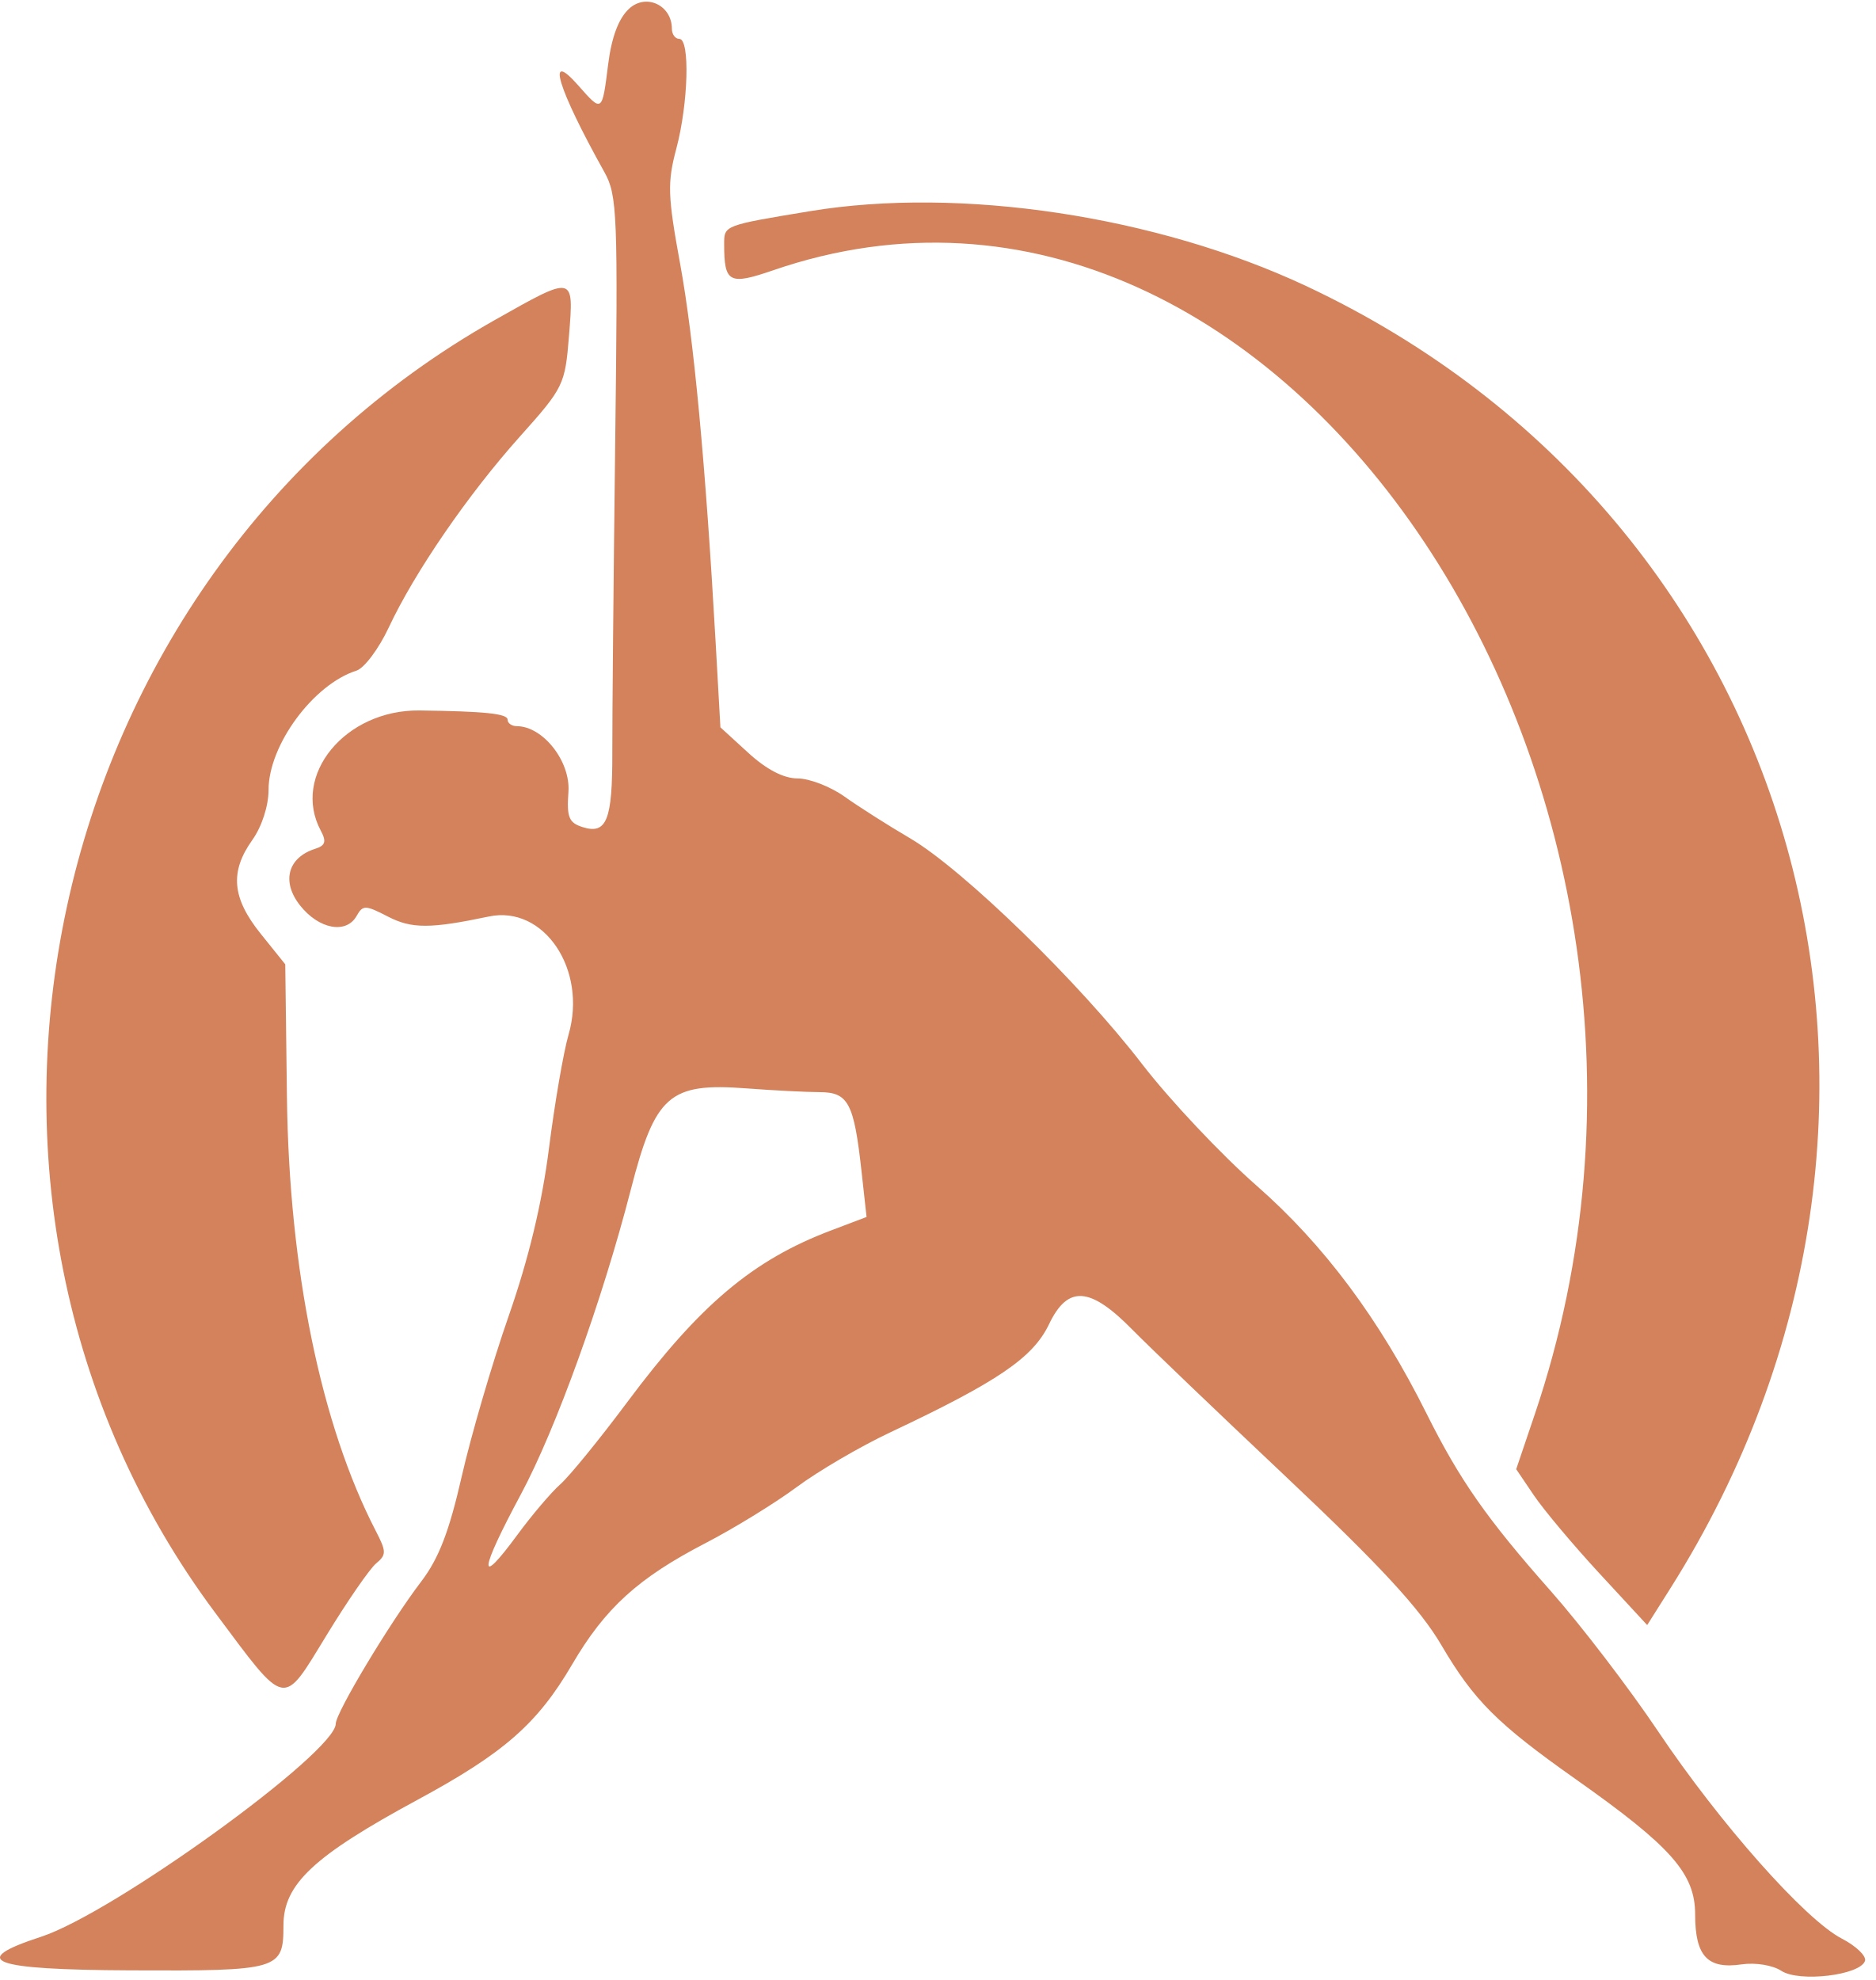
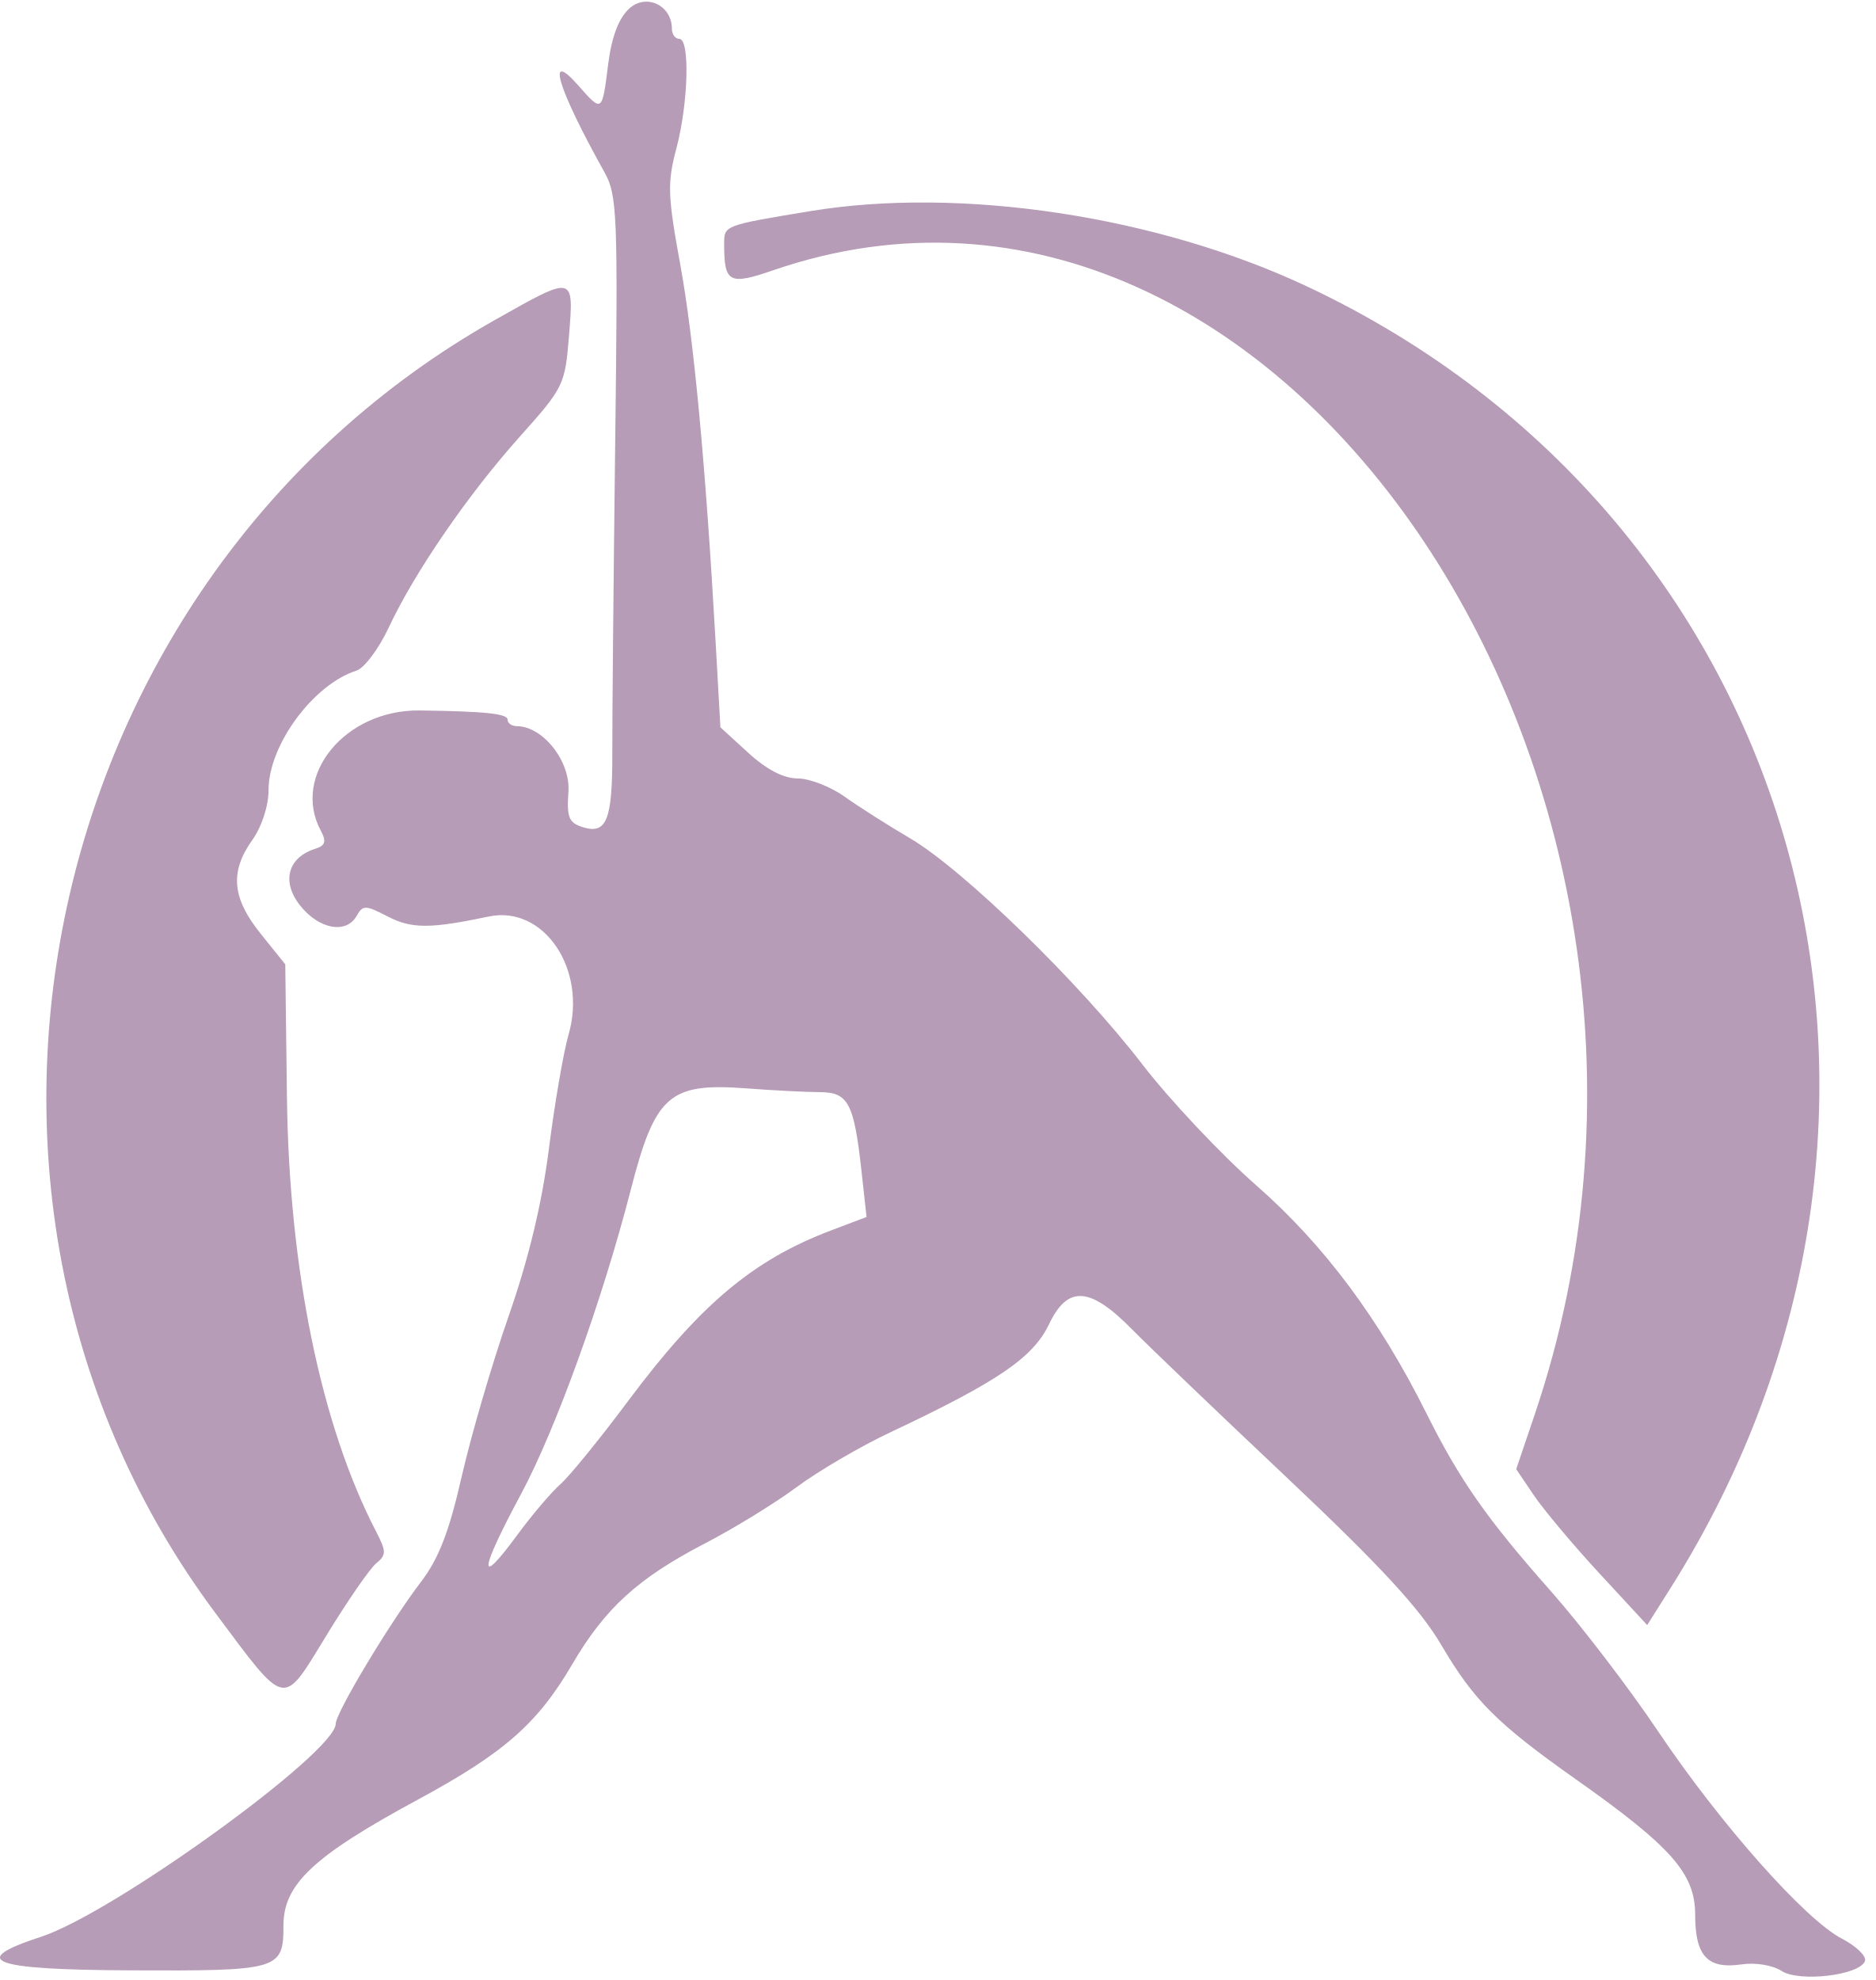
<svg xmlns="http://www.w3.org/2000/svg" width="36" height="38" viewBox="0 0 93 98" fill="none">
-   <path fill-rule="evenodd" clip-rule="evenodd" d="M31.188 0.354C32.03 -0.43 33.316 0.17 33.316 1.346C33.317 1.62 33.483 1.844 33.686 1.844C34.22 1.848 34.132 5.042 33.538 7.278C33.085 8.979 33.106 9.62 33.729 13.019C34.403 16.701 34.986 22.922 35.486 31.781L35.722 35.977L37.107 37.244C38.007 38.069 38.86 38.511 39.551 38.511C40.135 38.512 41.18 38.915 41.872 39.409C42.564 39.902 44.027 40.834 45.123 41.476C47.757 43.023 53.532 48.639 56.627 52.666C57.993 54.442 60.55 57.158 62.311 58.702C65.646 61.626 68.398 65.313 70.732 69.992C72.378 73.292 73.721 75.213 76.898 78.802C78.391 80.49 80.785 83.618 82.217 85.753C85.287 90.328 89.508 95.09 91.329 96.032C92.039 96.4 92.556 96.898 92.476 97.138C92.235 97.849 89.217 98.208 88.331 97.63C87.902 97.349 87.047 97.209 86.366 97.308C84.669 97.557 84.056 96.901 84.055 94.84C84.055 92.808 82.882 91.477 78.129 88.125C74.24 85.38 73.087 84.229 71.468 81.474C70.414 79.68 68.465 77.567 63.815 73.179C60.385 69.944 56.94 66.645 56.159 65.85C54.049 63.7 52.948 63.625 52.018 65.568C51.223 67.23 49.489 68.411 44.139 70.934C42.657 71.632 40.574 72.851 39.51 73.641C38.445 74.432 36.408 75.685 34.982 76.424C31.64 78.156 30.006 79.642 28.372 82.435C26.65 85.378 24.993 86.83 20.715 89.143C15.544 91.94 14.055 93.334 14.055 95.38C14.055 97.579 13.856 97.638 6.463 97.605C-0.46 97.575 -1.628 97.135 2.037 95.94C5.621 94.771 16.641 86.805 16.649 85.378C16.651 84.829 19.337 80.359 20.883 78.332C21.757 77.187 22.272 75.853 22.895 73.116C23.356 71.092 24.401 67.52 25.218 65.178C26.216 62.321 26.875 59.578 27.222 56.844C27.506 54.605 27.943 52.074 28.191 51.218C29.13 47.988 26.971 44.783 24.242 45.356C21.328 45.969 20.413 45.968 19.233 45.358C18.123 44.784 17.989 44.781 17.685 45.324C17.171 46.242 15.812 45.99 14.876 44.804C13.947 43.627 14.268 42.432 15.628 42C16.134 41.84 16.196 41.641 15.908 41.103C14.438 38.357 17.118 35.096 20.805 35.141C24.037 35.182 25.168 35.3 25.168 35.595C25.169 35.773 25.376 35.919 25.629 35.92C26.927 35.925 28.295 37.667 28.186 39.175C28.095 40.434 28.205 40.708 28.892 40.925C30.083 41.302 30.372 40.575 30.362 37.216C30.357 35.586 30.421 28.723 30.504 21.966C30.646 10.521 30.61 9.594 29.968 8.447C27.637 4.271 27.045 2.301 28.679 4.159C29.858 5.498 29.856 5.5 30.153 3.129C30.324 1.763 30.669 0.838 31.188 0.354ZM24.535 15.783C28.494 13.548 28.457 13.54 28.214 16.565C28.02 18.993 27.952 19.133 25.782 21.557C23.204 24.437 20.557 28.29 19.274 31.033C18.782 32.083 18.062 33.044 17.674 33.167C15.536 33.846 13.316 36.86 13.316 39.083C13.316 39.873 12.982 40.901 12.512 41.561C11.386 43.144 11.501 44.436 12.927 46.212L14.145 47.727L14.228 54.322C14.334 62.846 15.915 70.561 18.632 75.816C19.163 76.841 19.166 77.003 18.65 77.43C18.334 77.692 17.228 79.294 16.193 80.989C13.983 84.605 14.237 84.656 10.671 79.876C-4.755 59.193 1.865 28.587 24.535 15.783ZM40.167 10.386C47.618 9.155 57.346 10.621 64.753 14.091C89.405 25.645 97.666 55.157 82.827 78.665L81.677 80.486L79.309 77.925C78.008 76.517 76.548 74.777 76.063 74.06L75.182 72.758L76.105 70.031C86.575 39.085 63.628 4.617 38.347 13.314C36.15 14.071 35.908 13.941 35.908 12.016C35.908 11.085 35.885 11.094 40.167 10.386ZM37.019 53.878C33.19 53.588 32.487 54.202 31.279 58.898C29.865 64.393 27.564 70.768 25.832 73.997C23.757 77.862 23.681 78.7 25.647 76.022C26.367 75.042 27.328 73.909 27.785 73.505C28.241 73.101 29.737 71.265 31.109 69.425C34.706 64.601 37.33 62.389 41.198 60.925L42.969 60.253L42.72 57.993C42.345 54.595 42.065 54.067 40.639 54.064C39.972 54.062 38.343 53.979 37.019 53.878Z" fill="#D4825B" />
+   <path fill-rule="evenodd" clip-rule="evenodd" d="M31.188 0.354C32.03 -0.43 33.316 0.17 33.316 1.346C33.317 1.62 33.483 1.844 33.686 1.844C34.22 1.848 34.132 5.042 33.538 7.278C33.085 8.979 33.106 9.62 33.729 13.019C34.403 16.701 34.986 22.922 35.486 31.781L35.722 35.977L37.107 37.244C38.007 38.069 38.86 38.511 39.551 38.511C40.135 38.512 41.18 38.915 41.872 39.409C42.564 39.902 44.027 40.834 45.123 41.476C47.757 43.023 53.532 48.639 56.627 52.666C57.993 54.442 60.55 57.158 62.311 58.702C65.646 61.626 68.398 65.313 70.732 69.992C72.378 73.292 73.721 75.213 76.898 78.802C78.391 80.49 80.785 83.618 82.217 85.753C85.287 90.328 89.508 95.09 91.329 96.032C92.039 96.4 92.556 96.898 92.476 97.138C92.235 97.849 89.217 98.208 88.331 97.63C87.902 97.349 87.047 97.209 86.366 97.308C84.669 97.557 84.056 96.901 84.055 94.84C84.055 92.808 82.882 91.477 78.129 88.125C74.24 85.38 73.087 84.229 71.468 81.474C70.414 79.68 68.465 77.567 63.815 73.179C60.385 69.944 56.94 66.645 56.159 65.85C54.049 63.7 52.948 63.625 52.018 65.568C51.223 67.23 49.489 68.411 44.139 70.934C42.657 71.632 40.574 72.851 39.51 73.641C38.445 74.432 36.408 75.685 34.982 76.424C31.64 78.156 30.006 79.642 28.372 82.435C26.65 85.378 24.993 86.83 20.715 89.143C15.544 91.94 14.055 93.334 14.055 95.38C14.055 97.579 13.856 97.638 6.463 97.605C-0.46 97.575 -1.628 97.135 2.037 95.94C5.621 94.771 16.641 86.805 16.649 85.378C16.651 84.829 19.337 80.359 20.883 78.332C21.757 77.187 22.272 75.853 22.895 73.116C23.356 71.092 24.401 67.52 25.218 65.178C26.216 62.321 26.875 59.578 27.222 56.844C27.506 54.605 27.943 52.074 28.191 51.218C29.13 47.988 26.971 44.783 24.242 45.356C21.328 45.969 20.413 45.968 19.233 45.358C18.123 44.784 17.989 44.781 17.685 45.324C17.171 46.242 15.812 45.99 14.876 44.804C13.947 43.627 14.268 42.432 15.628 42C16.134 41.84 16.196 41.641 15.908 41.103C14.438 38.357 17.118 35.096 20.805 35.141C24.037 35.182 25.168 35.3 25.168 35.595C25.169 35.773 25.376 35.919 25.629 35.92C26.927 35.925 28.295 37.667 28.186 39.175C28.095 40.434 28.205 40.708 28.892 40.925C30.083 41.302 30.372 40.575 30.362 37.216C30.357 35.586 30.421 28.723 30.504 21.966C30.646 10.521 30.61 9.594 29.968 8.447C27.637 4.271 27.045 2.301 28.679 4.159C29.858 5.498 29.856 5.5 30.153 3.129C30.324 1.763 30.669 0.838 31.188 0.354ZM24.535 15.783C28.494 13.548 28.457 13.54 28.214 16.565C28.02 18.993 27.952 19.133 25.782 21.557C23.204 24.437 20.557 28.29 19.274 31.033C18.782 32.083 18.062 33.044 17.674 33.167C15.536 33.846 13.316 36.86 13.316 39.083C13.316 39.873 12.982 40.901 12.512 41.561C11.386 43.144 11.501 44.436 12.927 46.212L14.145 47.727L14.228 54.322C14.334 62.846 15.915 70.561 18.632 75.816C19.163 76.841 19.166 77.003 18.65 77.43C18.334 77.692 17.228 79.294 16.193 80.989C13.983 84.605 14.237 84.656 10.671 79.876C-4.755 59.193 1.865 28.587 24.535 15.783ZM40.167 10.386C47.618 9.155 57.346 10.621 64.753 14.091C89.405 25.645 97.666 55.157 82.827 78.665L81.677 80.486L79.309 77.925C78.008 76.517 76.548 74.777 76.063 74.06L75.182 72.758L76.105 70.031C86.575 39.085 63.628 4.617 38.347 13.314C36.15 14.071 35.908 13.941 35.908 12.016C35.908 11.085 35.885 11.094 40.167 10.386ZM37.019 53.878C33.19 53.588 32.487 54.202 31.279 58.898C29.865 64.393 27.564 70.768 25.832 73.997C23.757 77.862 23.681 78.7 25.647 76.022C26.367 75.042 27.328 73.909 27.785 73.505C28.241 73.101 29.737 71.265 31.109 69.425C34.706 64.601 37.33 62.389 41.198 60.925L42.969 60.253L42.72 57.993C42.345 54.595 42.065 54.067 40.639 54.064C39.972 54.062 38.343 53.979 37.019 53.878Z" fill="#B69CB6" />
</svg>
